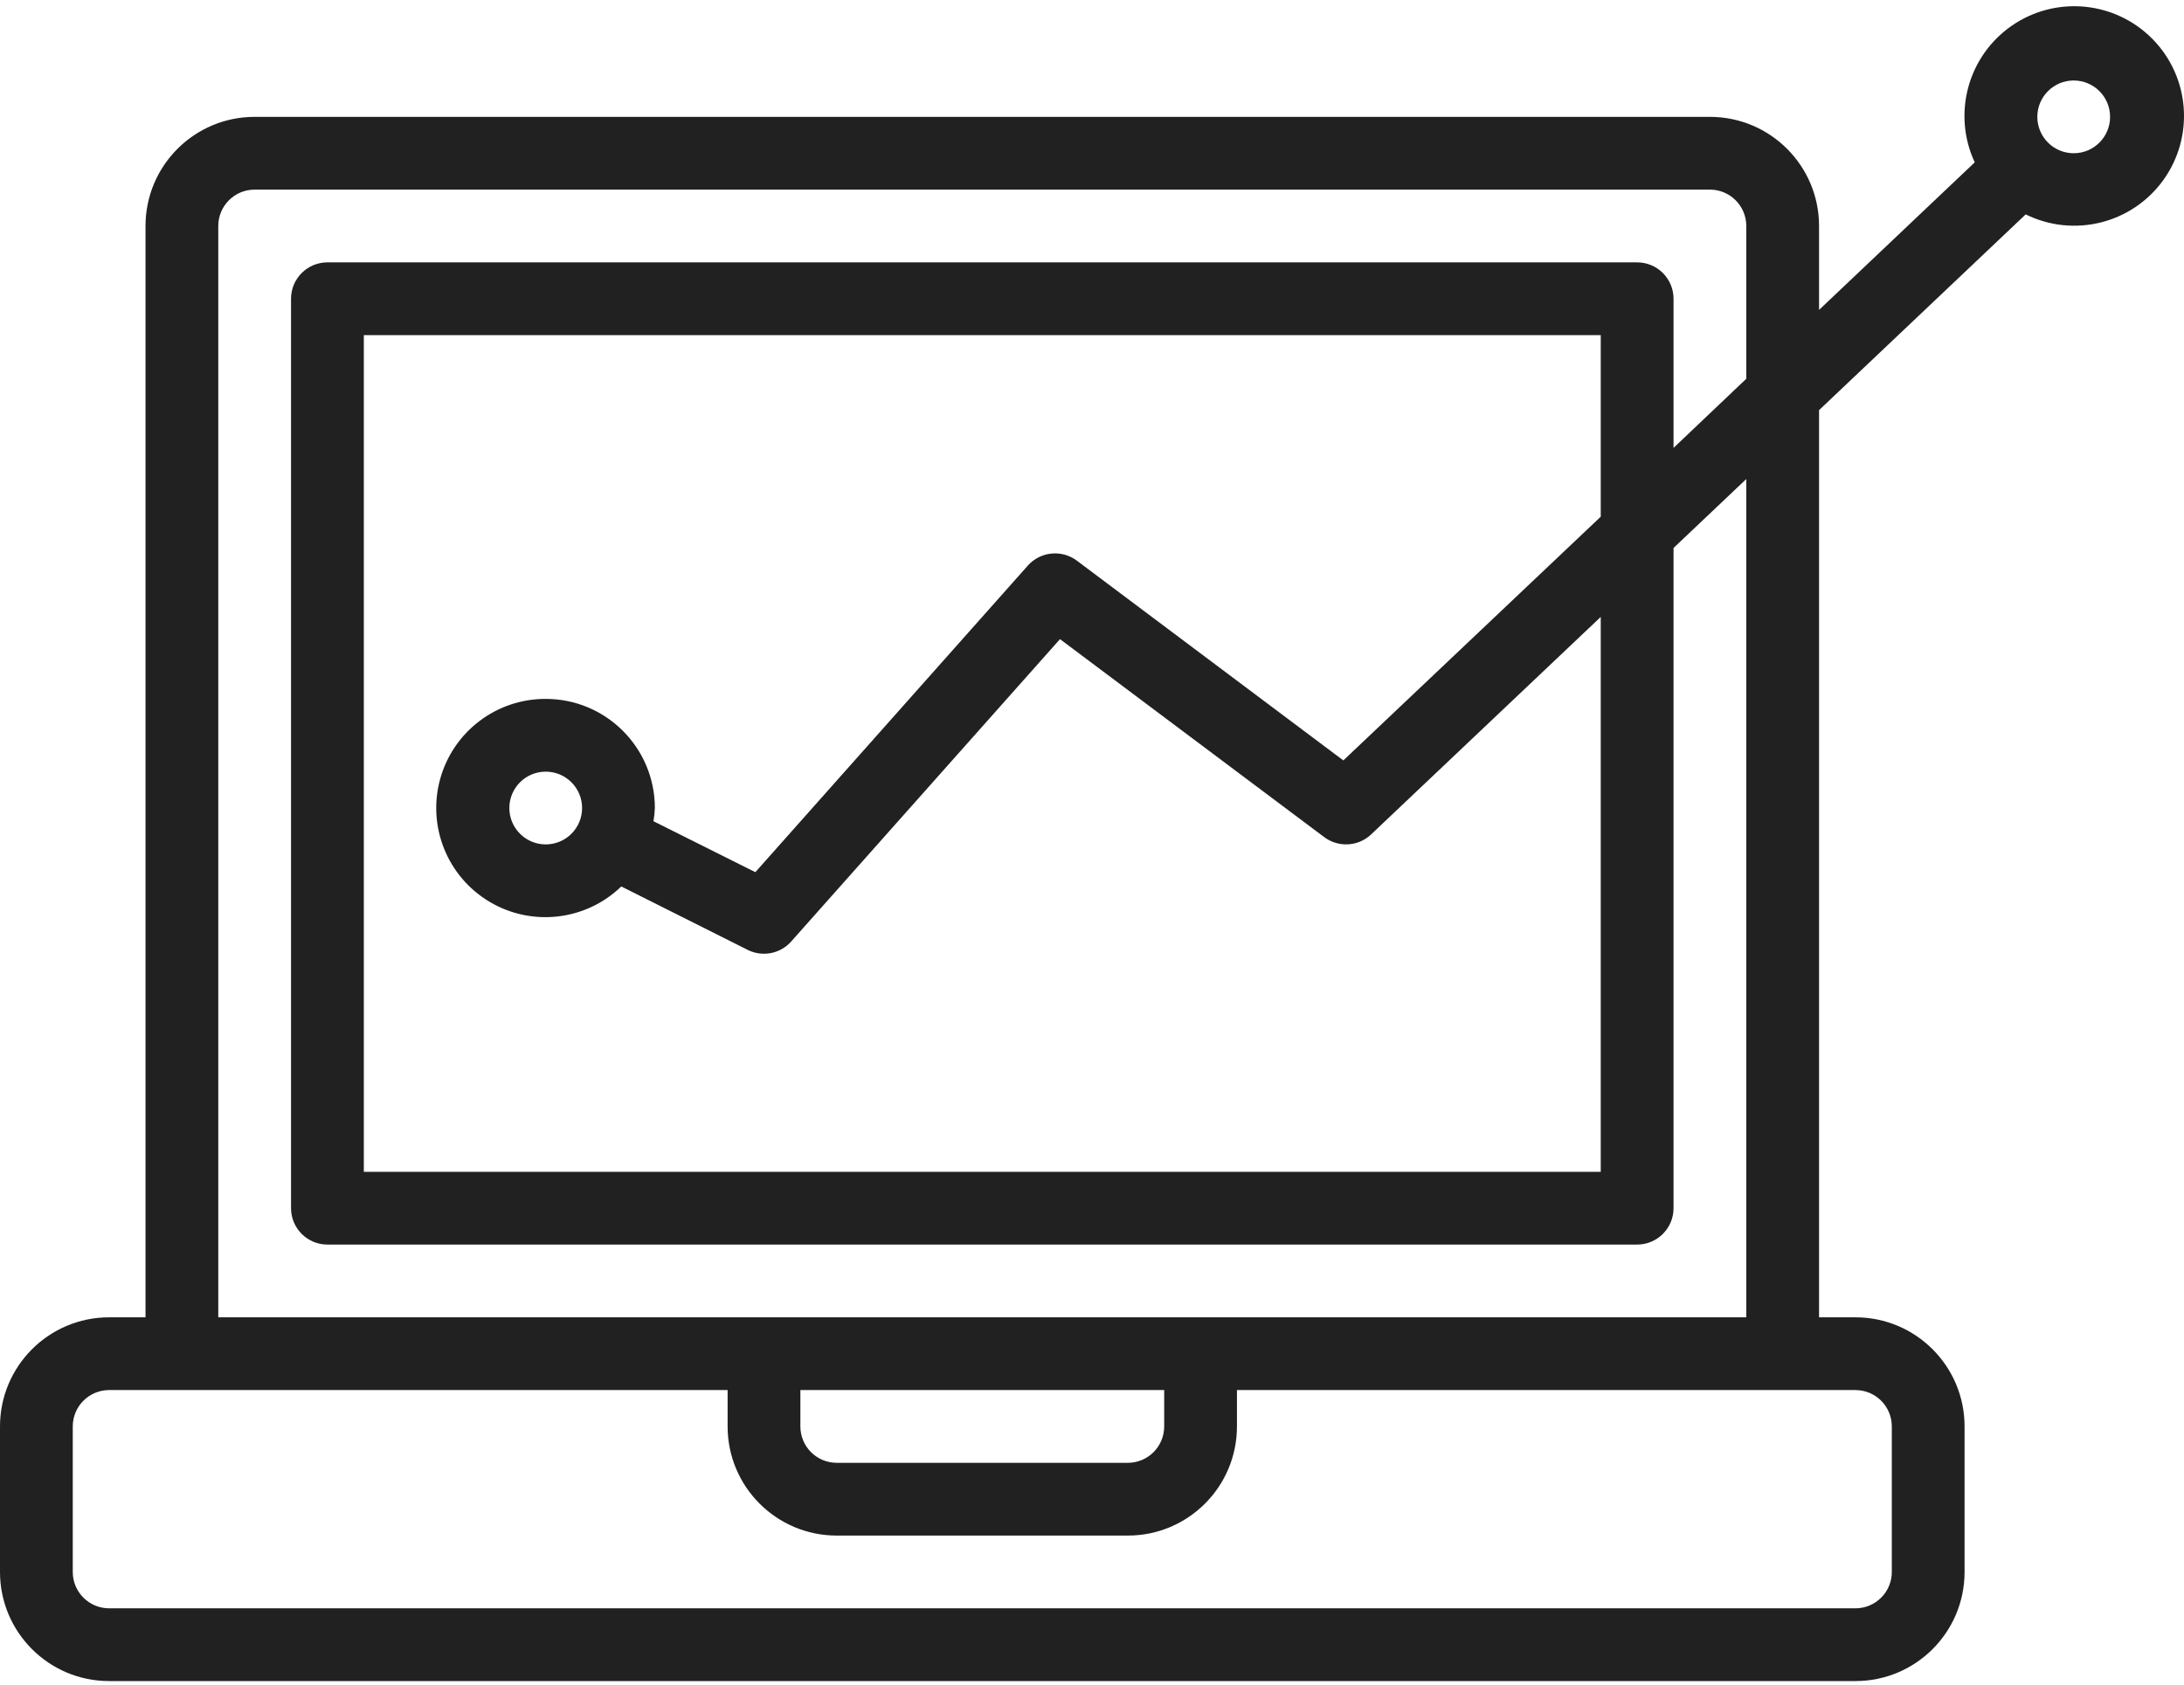
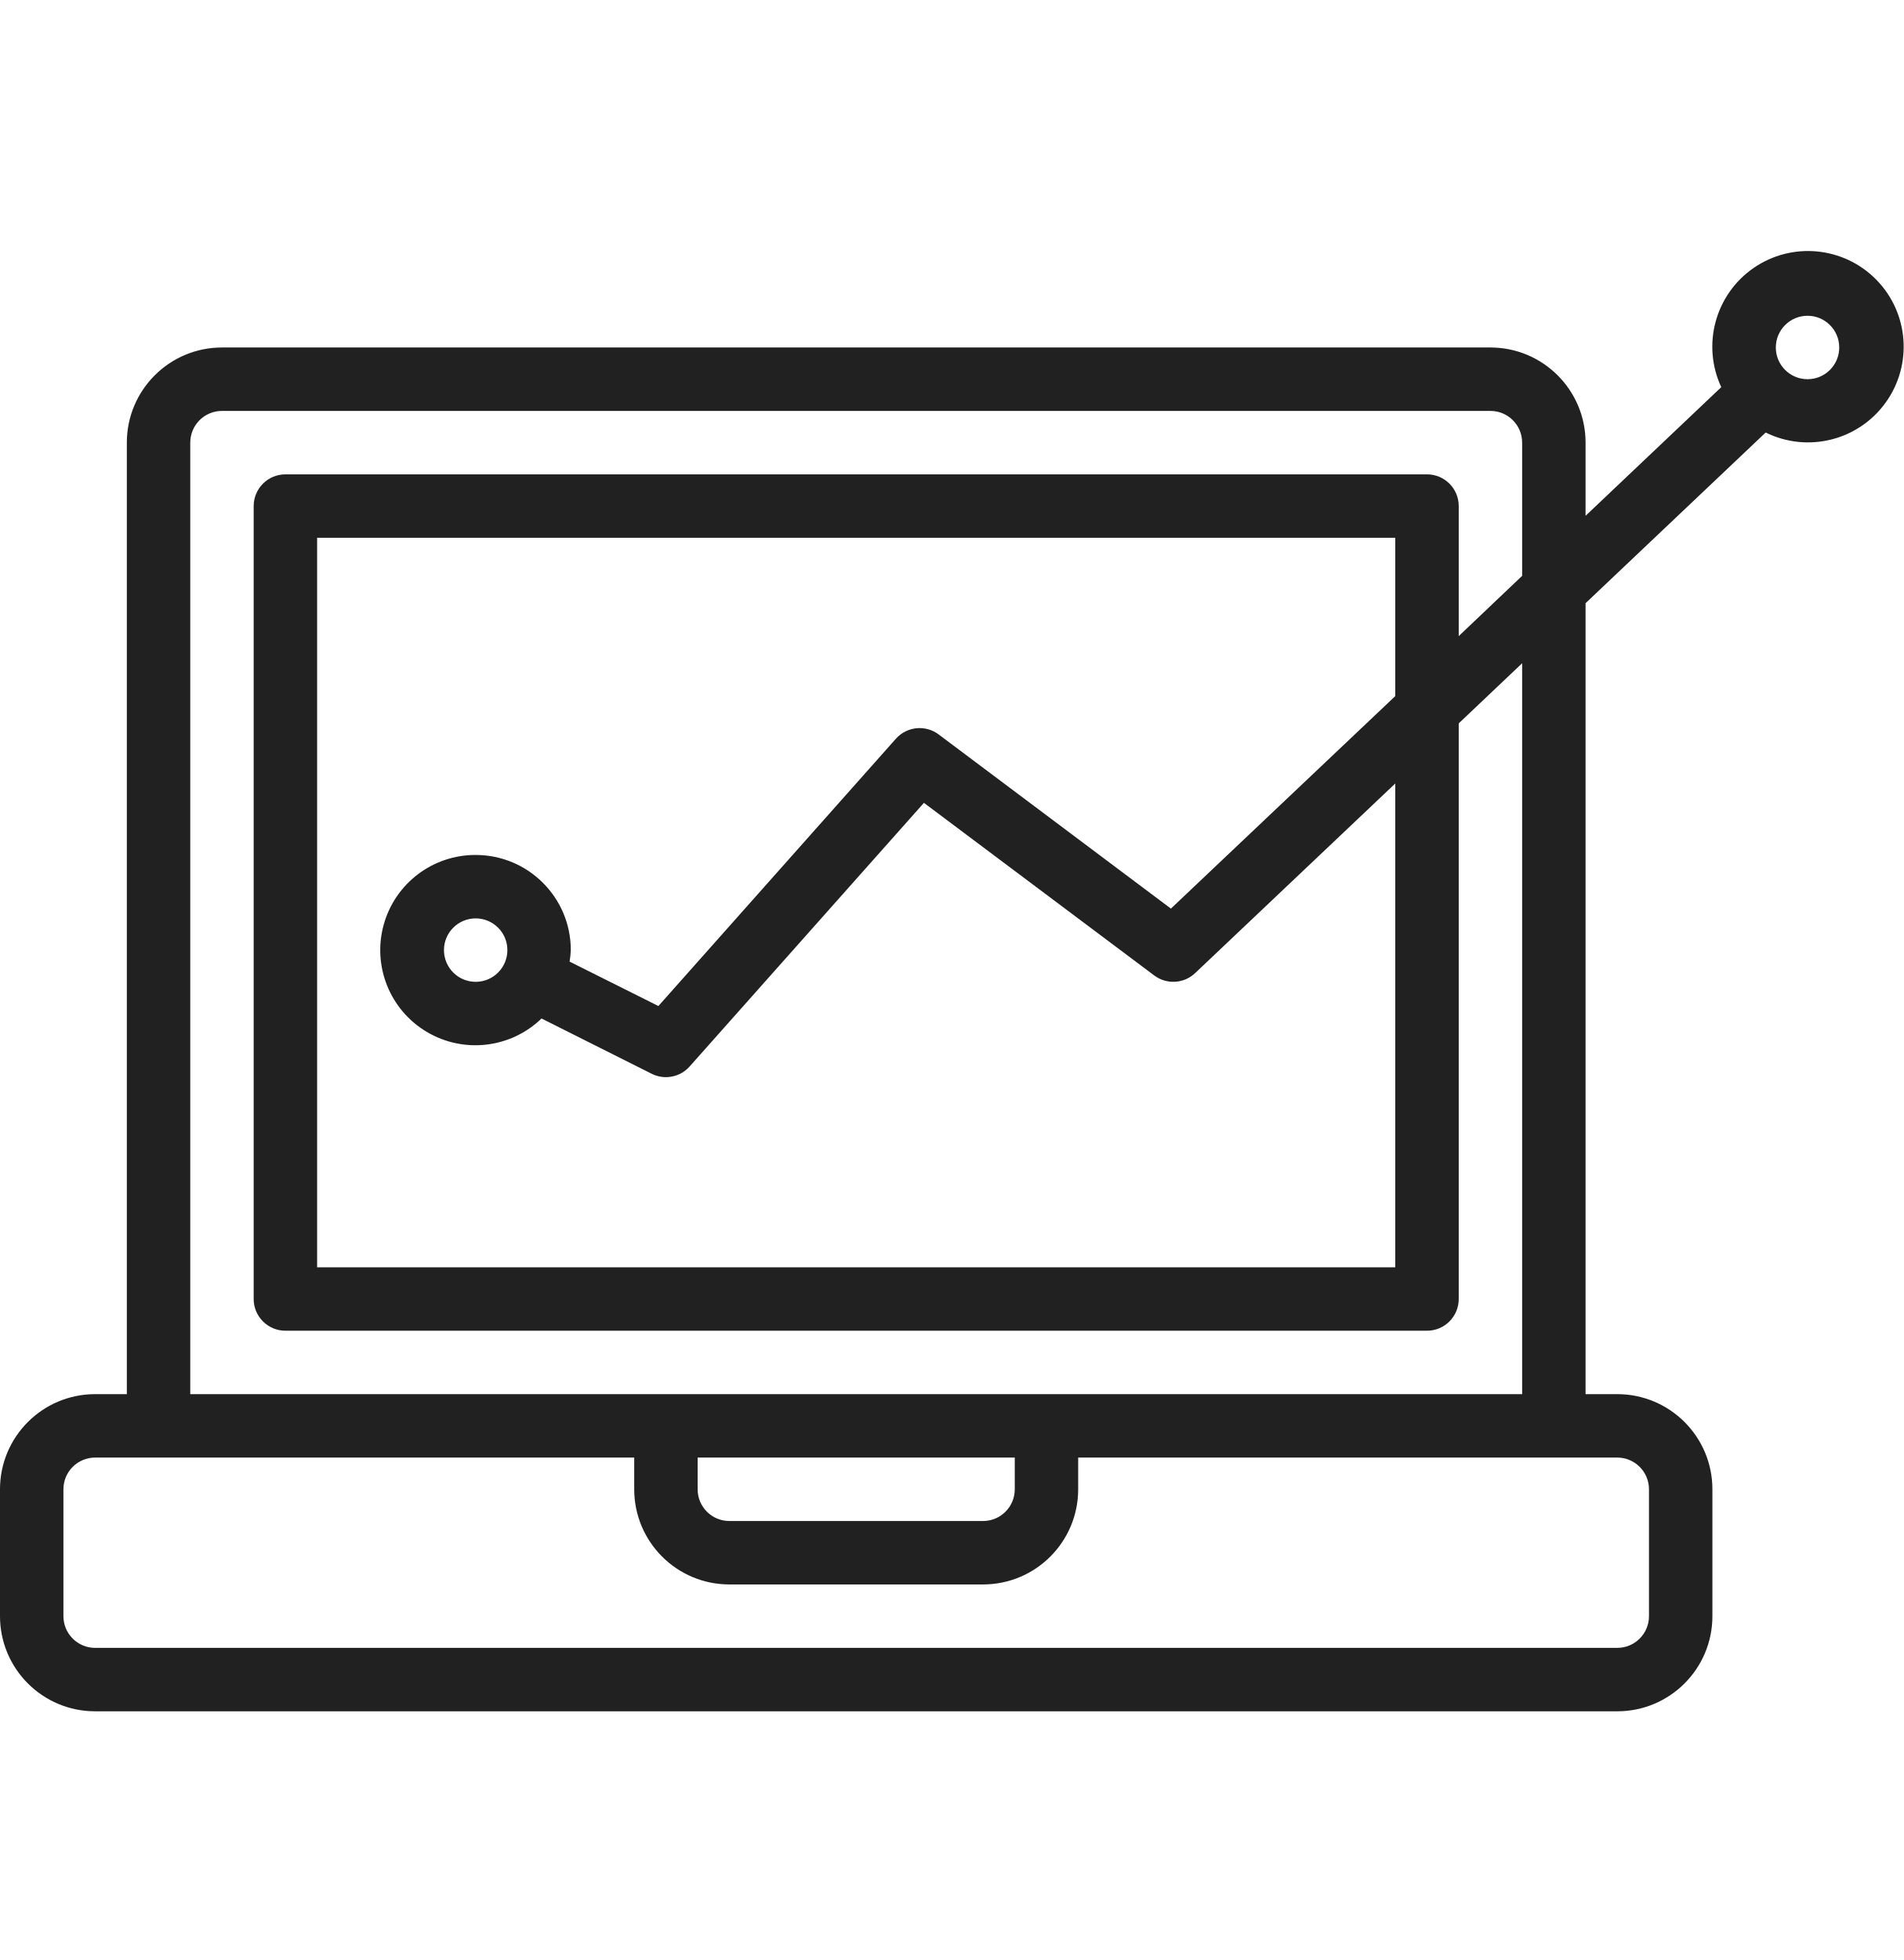
- <svg xmlns="http://www.w3.org/2000/svg" width="70" height="54" viewBox="0 0 70 54" fill="none">
+ <svg xmlns="http://www.w3.org/2000/svg" width="68" height="70" viewBox="0 0 70 54" fill="none">
  <path d="M3.498 53.886H59.469C61.401 53.886 62.967 52.32 62.967 50.388V45.724C62.967 43.792 61.401 42.226 59.469 42.226H58.303V13.147L64.926 6.872C66.463 7.63 68.324 7.17 69.33 5.782C70.337 4.393 70.196 2.482 68.997 1.257C67.797 0.032 65.89 -0.151 64.48 0.824C63.07 1.8 62.569 3.65 63.293 5.204L58.303 9.934V7.244C58.303 5.312 56.736 3.746 54.805 3.746H8.162C6.231 3.746 4.664 5.312 4.664 7.244V42.226H3.498C1.566 42.226 0 43.792 0 45.724V50.388C0 52.32 1.566 53.886 3.498 53.886ZM66.465 2.58C67.109 2.58 67.631 3.102 67.631 3.746C67.631 4.39 67.109 4.912 66.465 4.912C65.821 4.912 65.299 4.39 65.299 3.746C65.299 3.102 65.821 2.58 66.465 2.58ZM6.996 7.244C6.996 6.6 7.518 6.078 8.162 6.078H54.805C55.449 6.078 55.971 6.6 55.971 7.244V12.141L53.639 14.357V9.576C53.639 8.932 53.117 8.41 52.472 8.41H10.495C9.851 8.41 9.328 8.932 9.328 9.576V38.728C9.328 39.372 9.851 39.894 10.495 39.894H52.472C53.117 39.894 53.639 39.372 53.639 38.728V17.565L55.971 15.355V42.226H6.996V7.244ZM17.491 22.403C15.913 22.398 14.528 23.45 14.108 24.97C13.689 26.491 14.338 28.104 15.695 28.909C17.051 29.714 18.779 29.512 19.913 28.415L23.966 30.449C24.437 30.684 25.008 30.574 25.358 30.18L33.974 20.487L42.444 26.834C42.899 27.174 43.533 27.138 43.945 26.748L51.306 19.775V37.562H11.661V10.742H51.306V16.562L43.056 24.375L34.515 17.972C34.03 17.608 33.348 17.677 32.944 18.129L24.21 27.957L20.945 26.324C20.968 26.184 20.983 26.043 20.989 25.901C20.989 23.969 19.423 22.403 17.491 22.403ZM18.657 25.901C18.657 26.545 18.135 27.067 17.491 27.067C16.847 27.067 16.325 26.545 16.325 25.901C16.325 25.257 16.847 24.735 17.491 24.735C18.135 24.735 18.657 25.257 18.657 25.901ZM25.653 44.558H37.314V45.724C37.314 46.368 36.792 46.89 36.148 46.89H26.819C26.175 46.89 25.653 46.368 25.653 45.724V44.558ZM2.332 45.724C2.332 45.08 2.854 44.558 3.498 44.558H23.321V45.724C23.321 47.656 24.887 49.222 26.819 49.222H36.148C38.08 49.222 39.646 47.656 39.646 45.724V44.558H59.469C60.113 44.558 60.635 45.08 60.635 45.724V50.388C60.635 51.032 60.113 51.554 59.469 51.554H3.498C2.854 51.554 2.332 51.032 2.332 50.388V45.724Z" fill="#212121" />
</svg>
